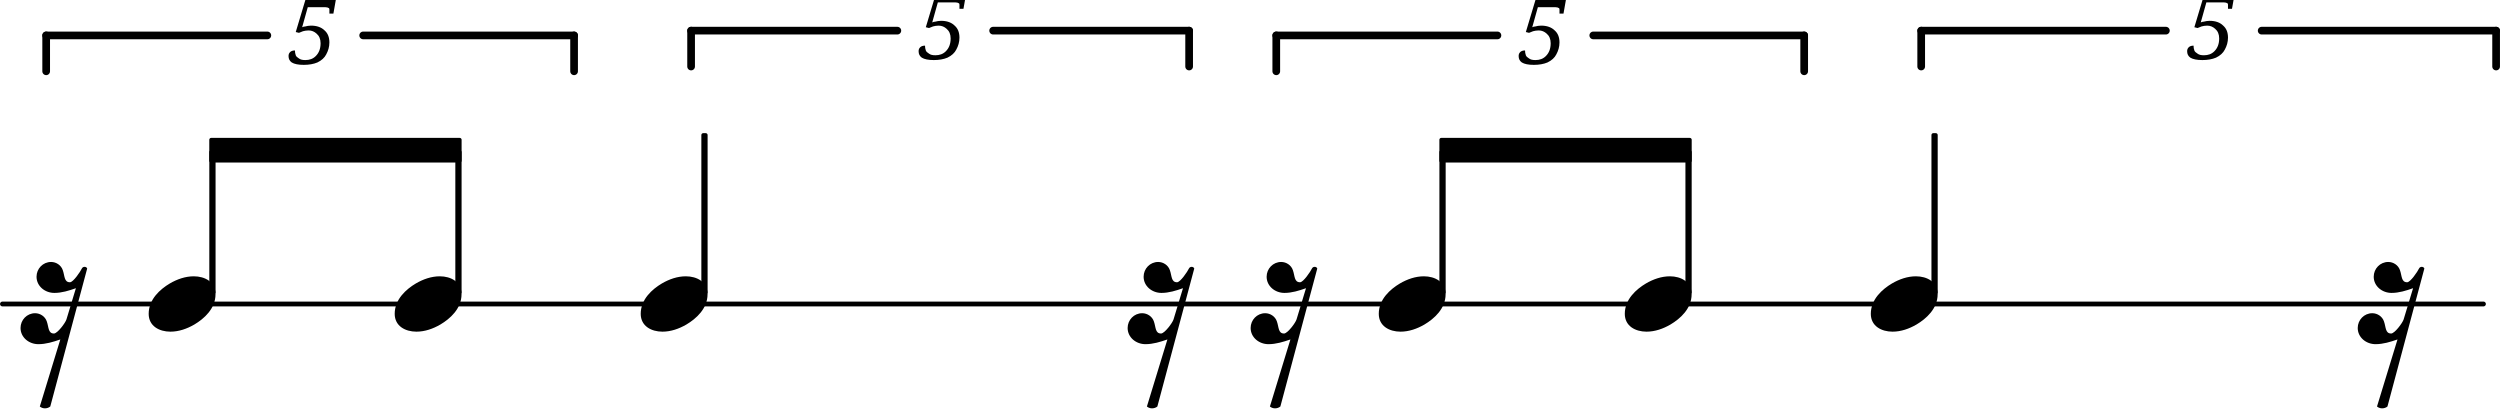
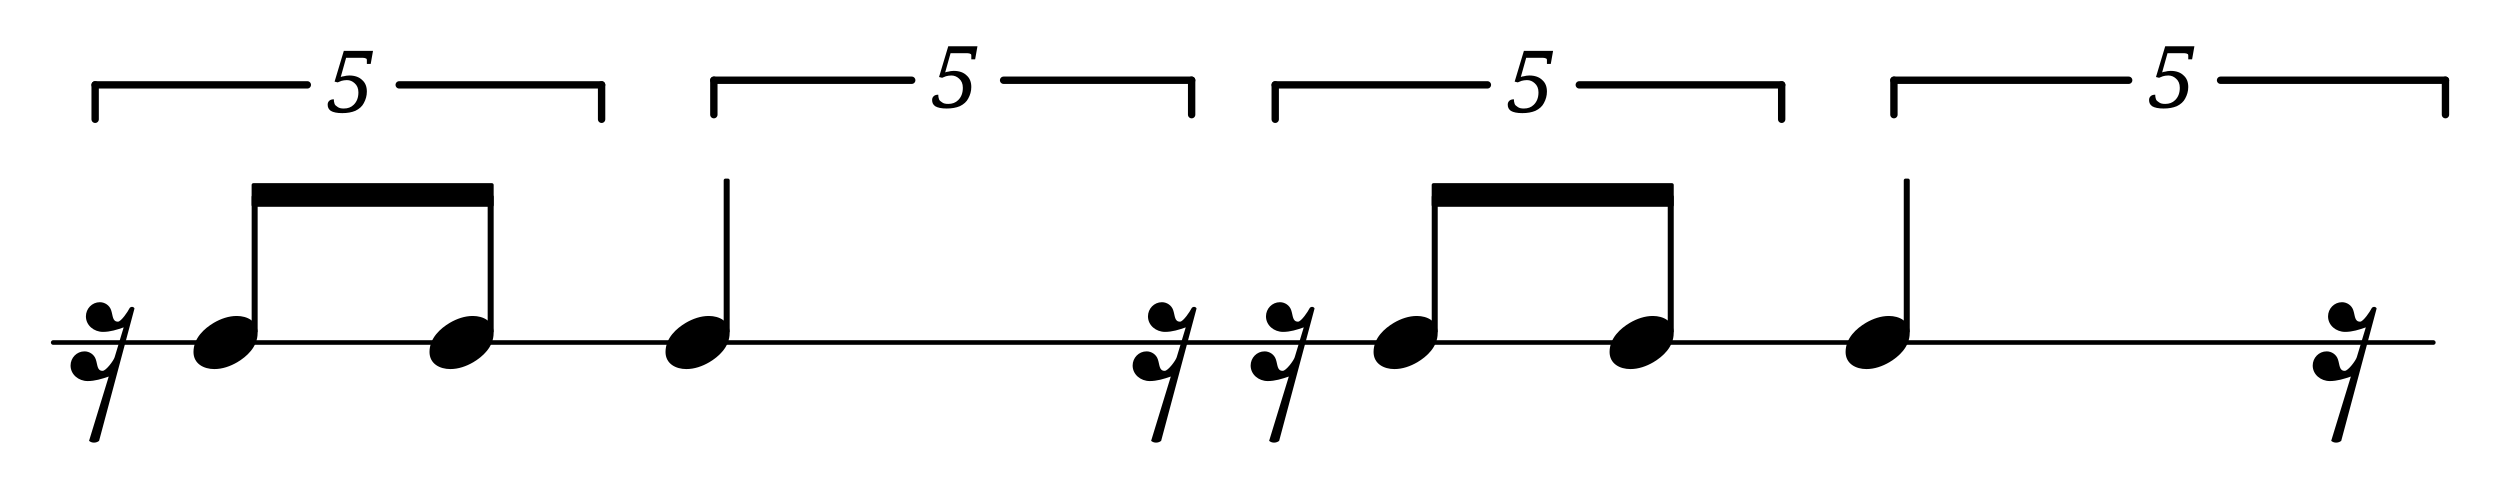
- <svg xmlns="http://www.w3.org/2000/svg" version="1.2" width="94.284mm" height="15.4mm" viewBox="0 0 48.775 7.967" id="svg94">
+ <svg xmlns="http://www.w3.org/2000/svg" version="1.2" width="98.284mm" height="19.4mm" viewBox="0 0 50.844 10.036" id="svg94">
  <defs id="defs98" />
  <style text="style/css" id="style2">
tspan { white-space: pre; }
</style>
-   <text font-family="serif" font-size="2.2px" text-anchor="start" fill="currentColor" id="text6" y="-0.992">
+   <text font-family="serif" font-size="2.2px" text-anchor="start" fill="currentColor" id="text6" x="1.035" y="0.043">
    <tspan id="tspan4" />
  </text>
-   <line stroke-linejoin="round" stroke-linecap="round" stroke-width="0.094" stroke="currentColor" x1="0.047" y1="5.931" x2="48.453" y2="5.931" id="line8" />
-   <path d="m 3.78,5.391 c 0.216,0 0.424,0.108 0.424,0.348 0,0.284 -0.224,0.48 -0.412,0.592 -0.144,0.084 -0.304,0.14 -0.468,0.14 -0.216,0 -0.424,-0.108 -0.424,-0.348 0,-0.284 0.224,-0.48 0.412,-0.592 0.144,-0.084 0.304,-0.14 0.468,-0.14 z" fill="currentColor" id="path10" style="stroke-width:0.004" />
-   <path d="m 22.376,7.931 0.4,-1.308 c -0.14,0.048 -0.28,0.092 -0.428,0.092 -0.184,0 -0.348,-0.132 -0.348,-0.316 0,-0.156 0.124,-0.288 0.284,-0.288 0.1,0 0.196,0.064 0.228,0.16 0.04,0.112 0.024,0.236 0.14,0.236 0.068,0 0.224,-0.208 0.244,-0.276 l 0.184,-0.608 c -0.136,0.048 -0.276,0.092 -0.42,0.092 -0.184,0 -0.348,-0.132 -0.348,-0.316 0,-0.156 0.124,-0.288 0.284,-0.288 0.1,0 0.196,0.064 0.228,0.16 0.04,0.112 0.024,0.236 0.14,0.236 0.064,0 0.204,-0.208 0.232,-0.268 0.02,-0.044 0.088,-0.044 0.104,0 l -0.72,2.692 c -0.028,0.024 -0.068,0.036 -0.104,0.036 -0.036,0 -0.072,-0.012 -0.1,-0.036 z" fill="currentColor" id="path12" style="stroke-width:0.004" />
-   <rect x="13.683" y="2.598" width="0.122" height="3.142" ry="0.036" fill="currentColor" id="rect14" />
-   <path d="m 13.38,5.391 c 0.216,0 0.424,0.108 0.424,0.348 0,0.284 -0.224,0.48 -0.412,0.592 -0.144,0.084 -0.304,0.14 -0.468,0.14 -0.216,0 -0.424,-0.108 -0.424,-0.348 0,-0.284 0.224,-0.48 0.412,-0.592 0.144,-0.084 0.304,-0.14 0.468,-0.14 z" fill="currentColor" id="path16" style="stroke-width:0.004" />
-   <rect x="8.883" y="2.931" width="0.122" height="2.808" ry="0.036" fill="currentColor" id="rect18" />
-   <path d="m 8.58,5.391 c 0.216,0 0.424,0.108 0.424,0.348 0,0.284 -0.224,0.48 -0.412,0.592 -0.144,0.084 -0.304,0.14 -0.468,0.14 -0.216,0 -0.424,-0.108 -0.424,-0.348 0,-0.284 0.224,-0.48 0.412,-0.592 0.144,-0.084 0.304,-0.14 0.468,-0.14 z" fill="currentColor" id="path20" style="stroke-width:0.004" />
-   <rect x="4.083" y="2.931" width="0.122" height="2.808" ry="0.036" fill="currentColor" id="rect22" />
-   <line stroke-linejoin="round" stroke-linecap="round" stroke-width="0.15" stroke="currentColor" x1="11.2" y1="0.691" x2="11.2" y2="1.391" id="line24" />
-   <line stroke-linejoin="round" stroke-linecap="round" stroke-width="0.15" stroke="currentColor" x1="0.9" y1="0.691" x2="0.9" y2="1.391" id="line26" />
-   <line stroke-linejoin="round" stroke-linecap="round" stroke-width="0.15" stroke="currentColor" x1="11.2" y1="0.691" x2="7.085" y2="0.691" id="line28" />
-   <line stroke-linejoin="round" stroke-linecap="round" stroke-width="0.15" stroke="currentColor" x1="0.9" y1="0.691" x2="5.215" y2="0.691" id="line30" />
-   <text font-family="serif" font-style="italic" font-size="1.746px" text-anchor="start" fill="currentColor" id="text34" x="5.615" y="1.25">
+   <line stroke-linejoin="round" stroke-linecap="round" stroke-width="0.094" stroke="currentColor" x1="1.082" y1="6.966" x2="49.488" y2="6.966" id="line8" />
+   <path d="m 4.815,6.426 c 0.216,0 0.424,0.108 0.424,0.348 0,0.284 -0.224,0.48 -0.412,0.592 -0.144,0.084 -0.304,0.14 -0.468,0.14 -0.216,0 -0.424,-0.108 -0.424,-0.348 0,-0.284 0.224,-0.48 0.412,-0.592 0.144,-0.084 0.304,-0.14 0.468,-0.14 z" fill="currentColor" id="path10" style="stroke-width:0.004" />
+   <path d="m 23.411,8.966 0.4,-1.308 c -0.14,0.048 -0.28,0.092 -0.428,0.092 -0.184,0 -0.348,-0.132 -0.348,-0.316 0,-0.156 0.124,-0.288 0.284,-0.288 0.1,0 0.196,0.064 0.228,0.16 0.04,0.112 0.024,0.236 0.14,0.236 0.068,0 0.224,-0.208 0.244,-0.276 l 0.184,-0.608 c -0.136,0.048 -0.276,0.092 -0.42,0.092 -0.184,0 -0.348,-0.132 -0.348,-0.316 0,-0.156 0.124,-0.288 0.284,-0.288 0.1,0 0.196,0.064 0.228,0.16 0.04,0.112 0.024,0.236 0.14,0.236 0.064,0 0.204,-0.208 0.232,-0.268 0.02,-0.044 0.088,-0.044 0.104,0 l -0.72,2.692 c -0.028,0.024 -0.068,0.036 -0.104,0.036 -0.036,0 -0.072,-0.012 -0.1,-0.036 z" fill="currentColor" id="path12" style="stroke-width:0.004" />
+   <rect x="14.718" y="3.632" width="0.122" height="3.142" ry="0.036" fill="currentColor" id="rect14" />
+   <path d="m 14.415,6.426 c 0.216,0 0.424,0.108 0.424,0.348 0,0.284 -0.224,0.48 -0.412,0.592 -0.144,0.084 -0.304,0.14 -0.468,0.14 -0.216,0 -0.424,-0.108 -0.424,-0.348 0,-0.284 0.224,-0.48 0.412,-0.592 0.144,-0.084 0.304,-0.14 0.468,-0.14 z" fill="currentColor" id="path16" style="stroke-width:0.004" />
+   <rect x="9.918" y="3.966" width="0.122" height="2.808" ry="0.036" fill="currentColor" id="rect18" />
+   <path d="m 9.615,6.426 c 0.216,0 0.424,0.108 0.424,0.348 0,0.284 -0.224,0.48 -0.412,0.592 -0.144,0.084 -0.304,0.14 -0.468,0.14 -0.216,0 -0.424,-0.108 -0.424,-0.348 0,-0.284 0.224,-0.48 0.412,-0.592 0.144,-0.084 0.304,-0.14 0.468,-0.14 z" fill="currentColor" id="path20" style="stroke-width:0.004" />
+   <rect x="5.118" y="3.966" width="0.122" height="2.808" ry="0.036" fill="currentColor" id="rect22" />
+   <line stroke-linejoin="round" stroke-linecap="round" stroke-width="0.15" stroke="currentColor" x1="12.235" y1="1.726" x2="12.235" y2="2.426" id="line24" />
+   <line stroke-linejoin="round" stroke-linecap="round" stroke-width="0.15" stroke="currentColor" x1="1.935" y1="1.726" x2="1.935" y2="2.426" id="line26" />
+   <line stroke-linejoin="round" stroke-linecap="round" stroke-width="0.15" stroke="currentColor" x1="12.235" y1="1.726" x2="8.119" y2="1.726" id="line28" />
+   <line stroke-linejoin="round" stroke-linecap="round" stroke-width="0.15" stroke="currentColor" x1="1.935" y1="1.726" x2="6.25" y2="1.726" id="line30" />
+   <text font-family="serif" font-style="italic" font-size="1.746px" text-anchor="start" fill="currentColor" id="text34" x="6.65" y="2.284">
    <tspan id="tspan32">5</tspan>
  </text>
-   <polygon transform="translate(4.0829,2.930974)" stroke-linejoin="round" stroke-linecap="round" stroke-width="0.073" fill="currentColor" stroke="currentColor" points="0.036,0.204 0.036,-0.204 4.886,-0.204 4.886,0.204 " id="polygon36" />
-   <line stroke-linejoin="round" stroke-linecap="round" stroke-width="0.15" stroke="currentColor" x1="23.2" y1="0.598" x2="23.2" y2="1.298" id="line38" />
-   <line stroke-linejoin="round" stroke-linecap="round" stroke-width="0.15" stroke="currentColor" x1="13.483" y1="0.598" x2="13.483" y2="1.298" id="line40" />
-   <line stroke-linejoin="round" stroke-linecap="round" stroke-width="0.15" stroke="currentColor" x1="23.2" y1="0.598" x2="19.376" y2="0.598" id="line42" />
-   <line stroke-linejoin="round" stroke-linecap="round" stroke-width="0.15" stroke="currentColor" x1="13.483" y1="0.598" x2="17.507" y2="0.598" id="line44" />
-   <text font-family="serif" font-style="italic" font-size="1.746px" text-anchor="start" fill="currentColor" id="text48" x="17.907" y="1.156">
+   <polygon transform="translate(5.117546,3.96562)" stroke-linejoin="round" stroke-linecap="round" stroke-width="0.073" fill="currentColor" stroke="currentColor" points="0.036,0.204 0.036,-0.204 4.886,-0.204 4.886,0.204 " id="polygon36" />
+   <line stroke-linejoin="round" stroke-linecap="round" stroke-width="0.15" stroke="currentColor" x1="24.235" y1="1.632" x2="24.235" y2="2.332" id="line38" />
+   <line stroke-linejoin="round" stroke-linecap="round" stroke-width="0.15" stroke="currentColor" x1="14.518" y1="1.632" x2="14.518" y2="2.332" id="line40" />
+   <line stroke-linejoin="round" stroke-linecap="round" stroke-width="0.15" stroke="currentColor" x1="24.235" y1="1.632" x2="20.411" y2="1.632" id="line42" />
+   <line stroke-linejoin="round" stroke-linecap="round" stroke-width="0.15" stroke="currentColor" x1="14.518" y1="1.632" x2="18.542" y2="1.632" id="line44" />
+   <text font-family="serif" font-style="italic" font-size="1.746px" text-anchor="start" fill="currentColor" id="text48" x="18.942" y="2.191">
    <tspan id="tspan46">5</tspan>
  </text>
-   <line stroke-linejoin="round" stroke-linecap="round" stroke-width="0.15" stroke="currentColor" x1="35.2" y1="0.691" x2="35.2" y2="1.391" id="line50" />
-   <line stroke-linejoin="round" stroke-linecap="round" stroke-width="0.15" stroke="currentColor" x1="24.9" y1="0.691" x2="24.9" y2="1.391" id="line52" />
-   <line stroke-linejoin="round" stroke-linecap="round" stroke-width="0.15" stroke="currentColor" x1="35.2" y1="0.691" x2="31.085" y2="0.691" id="line54" />
-   <line stroke-linejoin="round" stroke-linecap="round" stroke-width="0.15" stroke="currentColor" x1="24.9" y1="0.691" x2="29.215" y2="0.691" id="line56" />
-   <text font-family="serif" font-style="italic" font-size="1.746px" text-anchor="start" fill="currentColor" id="text60" x="29.615" y="1.25">
+   <line stroke-linejoin="round" stroke-linecap="round" stroke-width="0.15" stroke="currentColor" x1="36.235" y1="1.726" x2="36.235" y2="2.426" id="line50" />
+   <line stroke-linejoin="round" stroke-linecap="round" stroke-width="0.15" stroke="currentColor" x1="25.935" y1="1.726" x2="25.935" y2="2.426" id="line52" />
+   <line stroke-linejoin="round" stroke-linecap="round" stroke-width="0.15" stroke="currentColor" x1="36.235" y1="1.726" x2="32.119" y2="1.726" id="line54" />
+   <line stroke-linejoin="round" stroke-linecap="round" stroke-width="0.15" stroke="currentColor" x1="25.935" y1="1.726" x2="30.25" y2="1.726" id="line56" />
+   <text font-family="serif" font-style="italic" font-size="1.746px" text-anchor="start" fill="currentColor" id="text60" x="30.65" y="2.284">
    <tspan id="tspan58">5</tspan>
  </text>
-   <polygon transform="translate(28.0829,2.930974)" stroke-linejoin="round" stroke-linecap="round" stroke-width="0.073" fill="currentColor" stroke="currentColor" points="0.036,0.204 0.036,-0.204 4.886,-0.204 4.886,0.204 " id="polygon62" />
-   <path d="m 32.58,5.391 c 0.216,0 0.424,0.108 0.424,0.348 0,0.284 -0.224,0.48 -0.412,0.592 -0.144,0.084 -0.304,0.14 -0.468,0.14 -0.216,0 -0.424,-0.108 -0.424,-0.348 0,-0.284 0.224,-0.48 0.412,-0.592 0.144,-0.084 0.304,-0.14 0.468,-0.14 z" fill="currentColor" id="path64" style="stroke-width:0.004" />
-   <rect x="28.083" y="2.931" width="0.122" height="2.808" ry="0.036" fill="currentColor" id="rect66" />
-   <path d="m 27.78,5.391 c 0.216,0 0.424,0.108 0.424,0.348 0,0.284 -0.224,0.48 -0.412,0.592 -0.144,0.084 -0.304,0.14 -0.468,0.14 -0.216,0 -0.424,-0.108 -0.424,-0.348 0,-0.284 0.224,-0.48 0.412,-0.592 0.144,-0.084 0.304,-0.14 0.468,-0.14 z" fill="currentColor" id="path68" style="stroke-width:0.004" />
-   <path d="m 24.776,7.931 0.4,-1.308 c -0.14,0.048 -0.28,0.092 -0.428,0.092 -0.184,0 -0.348,-0.132 -0.348,-0.316 0,-0.156 0.124,-0.288 0.284,-0.288 0.1,0 0.196,0.064 0.228,0.16 0.04,0.112 0.024,0.236 0.14,0.236 0.068,0 0.224,-0.208 0.244,-0.276 l 0.184,-0.608 c -0.136,0.048 -0.276,0.092 -0.42,0.092 -0.184,0 -0.348,-0.132 -0.348,-0.316 0,-0.156 0.124,-0.288 0.284,-0.288 0.1,0 0.196,0.064 0.228,0.16 0.04,0.112 0.024,0.236 0.14,0.236 0.064,0 0.204,-0.208 0.232,-0.268 0.02,-0.044 0.088,-0.044 0.104,0 l -0.72,2.692 c -0.028,0.024 -0.068,0.036 -0.104,0.036 -0.036,0 -0.072,-0.012 -0.1,-0.036 z" fill="currentColor" id="path70" style="stroke-width:0.004" />
-   <line stroke-linejoin="round" stroke-linecap="round" stroke-width="0.15" stroke="currentColor" x1="48.7" y1="0.598" x2="48.7" y2="1.298" id="line72" />
-   <line stroke-linejoin="round" stroke-linecap="round" stroke-width="0.15" stroke="currentColor" x1="37.483" y1="0.598" x2="37.483" y2="1.298" id="line74" />
-   <line stroke-linejoin="round" stroke-linecap="round" stroke-width="0.15" stroke="currentColor" x1="48.7" y1="0.598" x2="44.126" y2="0.598" id="line76" />
-   <line stroke-linejoin="round" stroke-linecap="round" stroke-width="0.15" stroke="currentColor" x1="37.483" y1="0.598" x2="42.257" y2="0.598" id="line78" />
-   <rect x="37.683" y="2.598" width="0.122" height="3.142" ry="0.036" fill="currentColor" id="rect80" />
-   <path d="m 37.38,5.391 c 0.216,0 0.424,0.108 0.424,0.348 0,0.284 -0.224,0.48 -0.412,0.592 -0.144,0.084 -0.304,0.14 -0.468,0.14 -0.216,0 -0.424,-0.108 -0.424,-0.348 0,-0.284 0.224,-0.48 0.412,-0.592 0.144,-0.084 0.304,-0.14 0.468,-0.14 z" fill="currentColor" id="path82" style="stroke-width:0.004" />
-   <text font-family="serif" font-style="italic" font-size="1.746px" text-anchor="start" fill="currentColor" id="text86" x="42.657" y="1.156">
+   <polygon transform="translate(29.11755,3.96562)" stroke-linejoin="round" stroke-linecap="round" stroke-width="0.073" fill="currentColor" stroke="currentColor" points="0.036,0.204 0.036,-0.204 4.886,-0.204 4.886,0.204 " id="polygon62" />
+   <path d="m 33.615,6.426 c 0.216,0 0.424,0.108 0.424,0.348 0,0.284 -0.224,0.48 -0.412,0.592 -0.144,0.084 -0.304,0.14 -0.468,0.14 -0.216,0 -0.424,-0.108 -0.424,-0.348 0,-0.284 0.224,-0.48 0.412,-0.592 0.144,-0.084 0.304,-0.14 0.468,-0.14 z" fill="currentColor" id="path64" style="stroke-width:0.004" />
+   <rect x="29.118" y="3.966" width="0.122" height="2.808" ry="0.036" fill="currentColor" id="rect66" />
+   <path d="m 28.815,6.426 c 0.216,0 0.424,0.108 0.424,0.348 0,0.284 -0.224,0.48 -0.412,0.592 -0.144,0.084 -0.304,0.14 -0.468,0.14 -0.216,0 -0.424,-0.108 -0.424,-0.348 0,-0.284 0.224,-0.48 0.412,-0.592 0.144,-0.084 0.304,-0.14 0.468,-0.14 z" fill="currentColor" id="path68" style="stroke-width:0.004" />
+   <path d="m 25.811,8.966 0.4,-1.308 c -0.14,0.048 -0.28,0.092 -0.428,0.092 -0.184,0 -0.348,-0.132 -0.348,-0.316 0,-0.156 0.124,-0.288 0.284,-0.288 0.1,0 0.196,0.064 0.228,0.16 0.04,0.112 0.024,0.236 0.14,0.236 0.068,0 0.224,-0.208 0.244,-0.276 l 0.184,-0.608 c -0.136,0.048 -0.276,0.092 -0.42,0.092 -0.184,0 -0.348,-0.132 -0.348,-0.316 0,-0.156 0.124,-0.288 0.284,-0.288 0.1,0 0.196,0.064 0.228,0.16 0.04,0.112 0.024,0.236 0.14,0.236 0.064,0 0.204,-0.208 0.232,-0.268 0.02,-0.044 0.088,-0.044 0.104,0 l -0.72,2.692 c -0.028,0.024 -0.068,0.036 -0.104,0.036 -0.036,0 -0.072,-0.012 -0.1,-0.036 z" fill="currentColor" id="path70" style="stroke-width:0.004" />
+   <line stroke-linejoin="round" stroke-linecap="round" stroke-width="0.15" stroke="currentColor" x1="49.735" y1="1.632" x2="49.735" y2="2.332" id="line72" />
+   <line stroke-linejoin="round" stroke-linecap="round" stroke-width="0.15" stroke="currentColor" x1="38.518" y1="1.632" x2="38.518" y2="2.332" id="line74" />
+   <line stroke-linejoin="round" stroke-linecap="round" stroke-width="0.15" stroke="currentColor" x1="49.735" y1="1.632" x2="45.161" y2="1.632" id="line76" />
+   <line stroke-linejoin="round" stroke-linecap="round" stroke-width="0.15" stroke="currentColor" x1="38.518" y1="1.632" x2="43.292" y2="1.632" id="line78" />
+   <rect x="38.718" y="3.632" width="0.122" height="3.142" ry="0.036" fill="currentColor" id="rect80" />
+   <path d="m 38.415,6.426 c 0.216,0 0.424,0.108 0.424,0.348 0,0.284 -0.224,0.48 -0.412,0.592 -0.144,0.084 -0.304,0.14 -0.468,0.14 -0.216,0 -0.424,-0.108 -0.424,-0.348 0,-0.284 0.224,-0.48 0.412,-0.592 0.144,-0.084 0.304,-0.14 0.468,-0.14 z" fill="currentColor" id="path82" style="stroke-width:0.004" />
+   <text font-family="serif" font-style="italic" font-size="1.746px" text-anchor="start" fill="currentColor" id="text86" x="43.692" y="2.191">
    <tspan id="tspan84">5</tspan>
  </text>
-   <rect x="32.883" y="2.931" width="0.122" height="2.808" ry="0.036" fill="currentColor" id="rect88" />
-   <path d="m 0.776,7.931 0.4,-1.308 c -0.14,0.048 -0.28,0.092 -0.428,0.092 -0.184,0 -0.348,-0.132 -0.348,-0.316 0,-0.156 0.124,-0.288 0.284,-0.288 0.1,0 0.196,0.064 0.228,0.16 0.04,0.112 0.024,0.236 0.14,0.236 0.068,0 0.224,-0.208 0.244,-0.276 l 0.184,-0.608 c -0.136,0.048 -0.276,0.092 -0.42,0.092 -0.184,0 -0.348,-0.132 -0.348,-0.316 0,-0.156 0.124,-0.288 0.284,-0.288 0.1,0 0.196,0.064 0.228,0.16 0.04,0.112 0.024,0.236 0.14,0.236 0.064,0 0.204,-0.208 0.232,-0.268 0.02,-0.044 0.088,-0.044 0.104,0 l -0.72,2.692 c -0.028,0.024 -0.068,0.036 -0.104,0.036 -0.036,0 -0.072,-0.012 -0.1,-0.036 z" fill="currentColor" id="path90" style="stroke-width:0.004" />
-   <path d="m 46.376,7.931 0.4,-1.308 c -0.14,0.048 -0.28,0.092 -0.428,0.092 -0.184,0 -0.348,-0.132 -0.348,-0.316 0,-0.156 0.124,-0.288 0.284,-0.288 0.1,0 0.196,0.064 0.228,0.16 0.04,0.112 0.024,0.236 0.14,0.236 0.068,0 0.224,-0.208 0.244,-0.276 l 0.184,-0.608 c -0.136,0.048 -0.276,0.092 -0.42,0.092 -0.184,0 -0.348,-0.132 -0.348,-0.316 0,-0.156 0.124,-0.288 0.284,-0.288 0.1,0 0.196,0.064 0.228,0.16 0.04,0.112 0.024,0.236 0.14,0.236 0.064,0 0.204,-0.208 0.232,-0.268 0.02,-0.044 0.088,-0.044 0.104,0 l -0.72,2.692 c -0.028,0.024 -0.068,0.036 -0.104,0.036 -0.036,0 -0.072,-0.012 -0.1,-0.036 z" fill="currentColor" id="path92" style="stroke-width:0.004" />
+   <rect x="33.918" y="3.966" width="0.122" height="2.808" ry="0.036" fill="currentColor" id="rect88" />
+   <path d="m 1.811,8.966 0.4,-1.308 c -0.14,0.048 -0.28,0.092 -0.428,0.092 -0.184,0 -0.348,-0.132 -0.348,-0.316 0,-0.156 0.124,-0.288 0.284,-0.288 0.1,0 0.196,0.064 0.228,0.16 0.04,0.112 0.024,0.236 0.14,0.236 0.068,0 0.224,-0.208 0.244,-0.276 l 0.184,-0.608 c -0.136,0.048 -0.276,0.092 -0.42,0.092 -0.184,0 -0.348,-0.132 -0.348,-0.316 0,-0.156 0.124,-0.288 0.284,-0.288 0.1,0 0.196,0.064 0.228,0.16 0.04,0.112 0.024,0.236 0.14,0.236 0.064,0 0.204,-0.208 0.232,-0.268 0.02,-0.044 0.088,-0.044 0.104,0 l -0.72,2.692 c -0.028,0.024 -0.068,0.036 -0.104,0.036 -0.036,0 -0.072,-0.012 -0.1,-0.036 z" fill="currentColor" id="path90" style="stroke-width:0.004" />
+   <path d="m 47.411,8.966 0.4,-1.308 c -0.14,0.048 -0.28,0.092 -0.428,0.092 -0.184,0 -0.348,-0.132 -0.348,-0.316 0,-0.156 0.124,-0.288 0.284,-0.288 0.1,0 0.196,0.064 0.228,0.16 0.04,0.112 0.024,0.236 0.14,0.236 0.068,0 0.224,-0.208 0.244,-0.276 l 0.184,-0.608 c -0.136,0.048 -0.276,0.092 -0.42,0.092 -0.184,0 -0.348,-0.132 -0.348,-0.316 0,-0.156 0.124,-0.288 0.284,-0.288 0.1,0 0.196,0.064 0.228,0.16 0.04,0.112 0.024,0.236 0.14,0.236 0.064,0 0.204,-0.208 0.232,-0.268 0.02,-0.044 0.088,-0.044 0.104,0 l -0.72,2.692 c -0.028,0.024 -0.068,0.036 -0.104,0.036 -0.036,0 -0.072,-0.012 -0.1,-0.036 z" fill="currentColor" id="path92" style="stroke-width:0.004" />
</svg>
